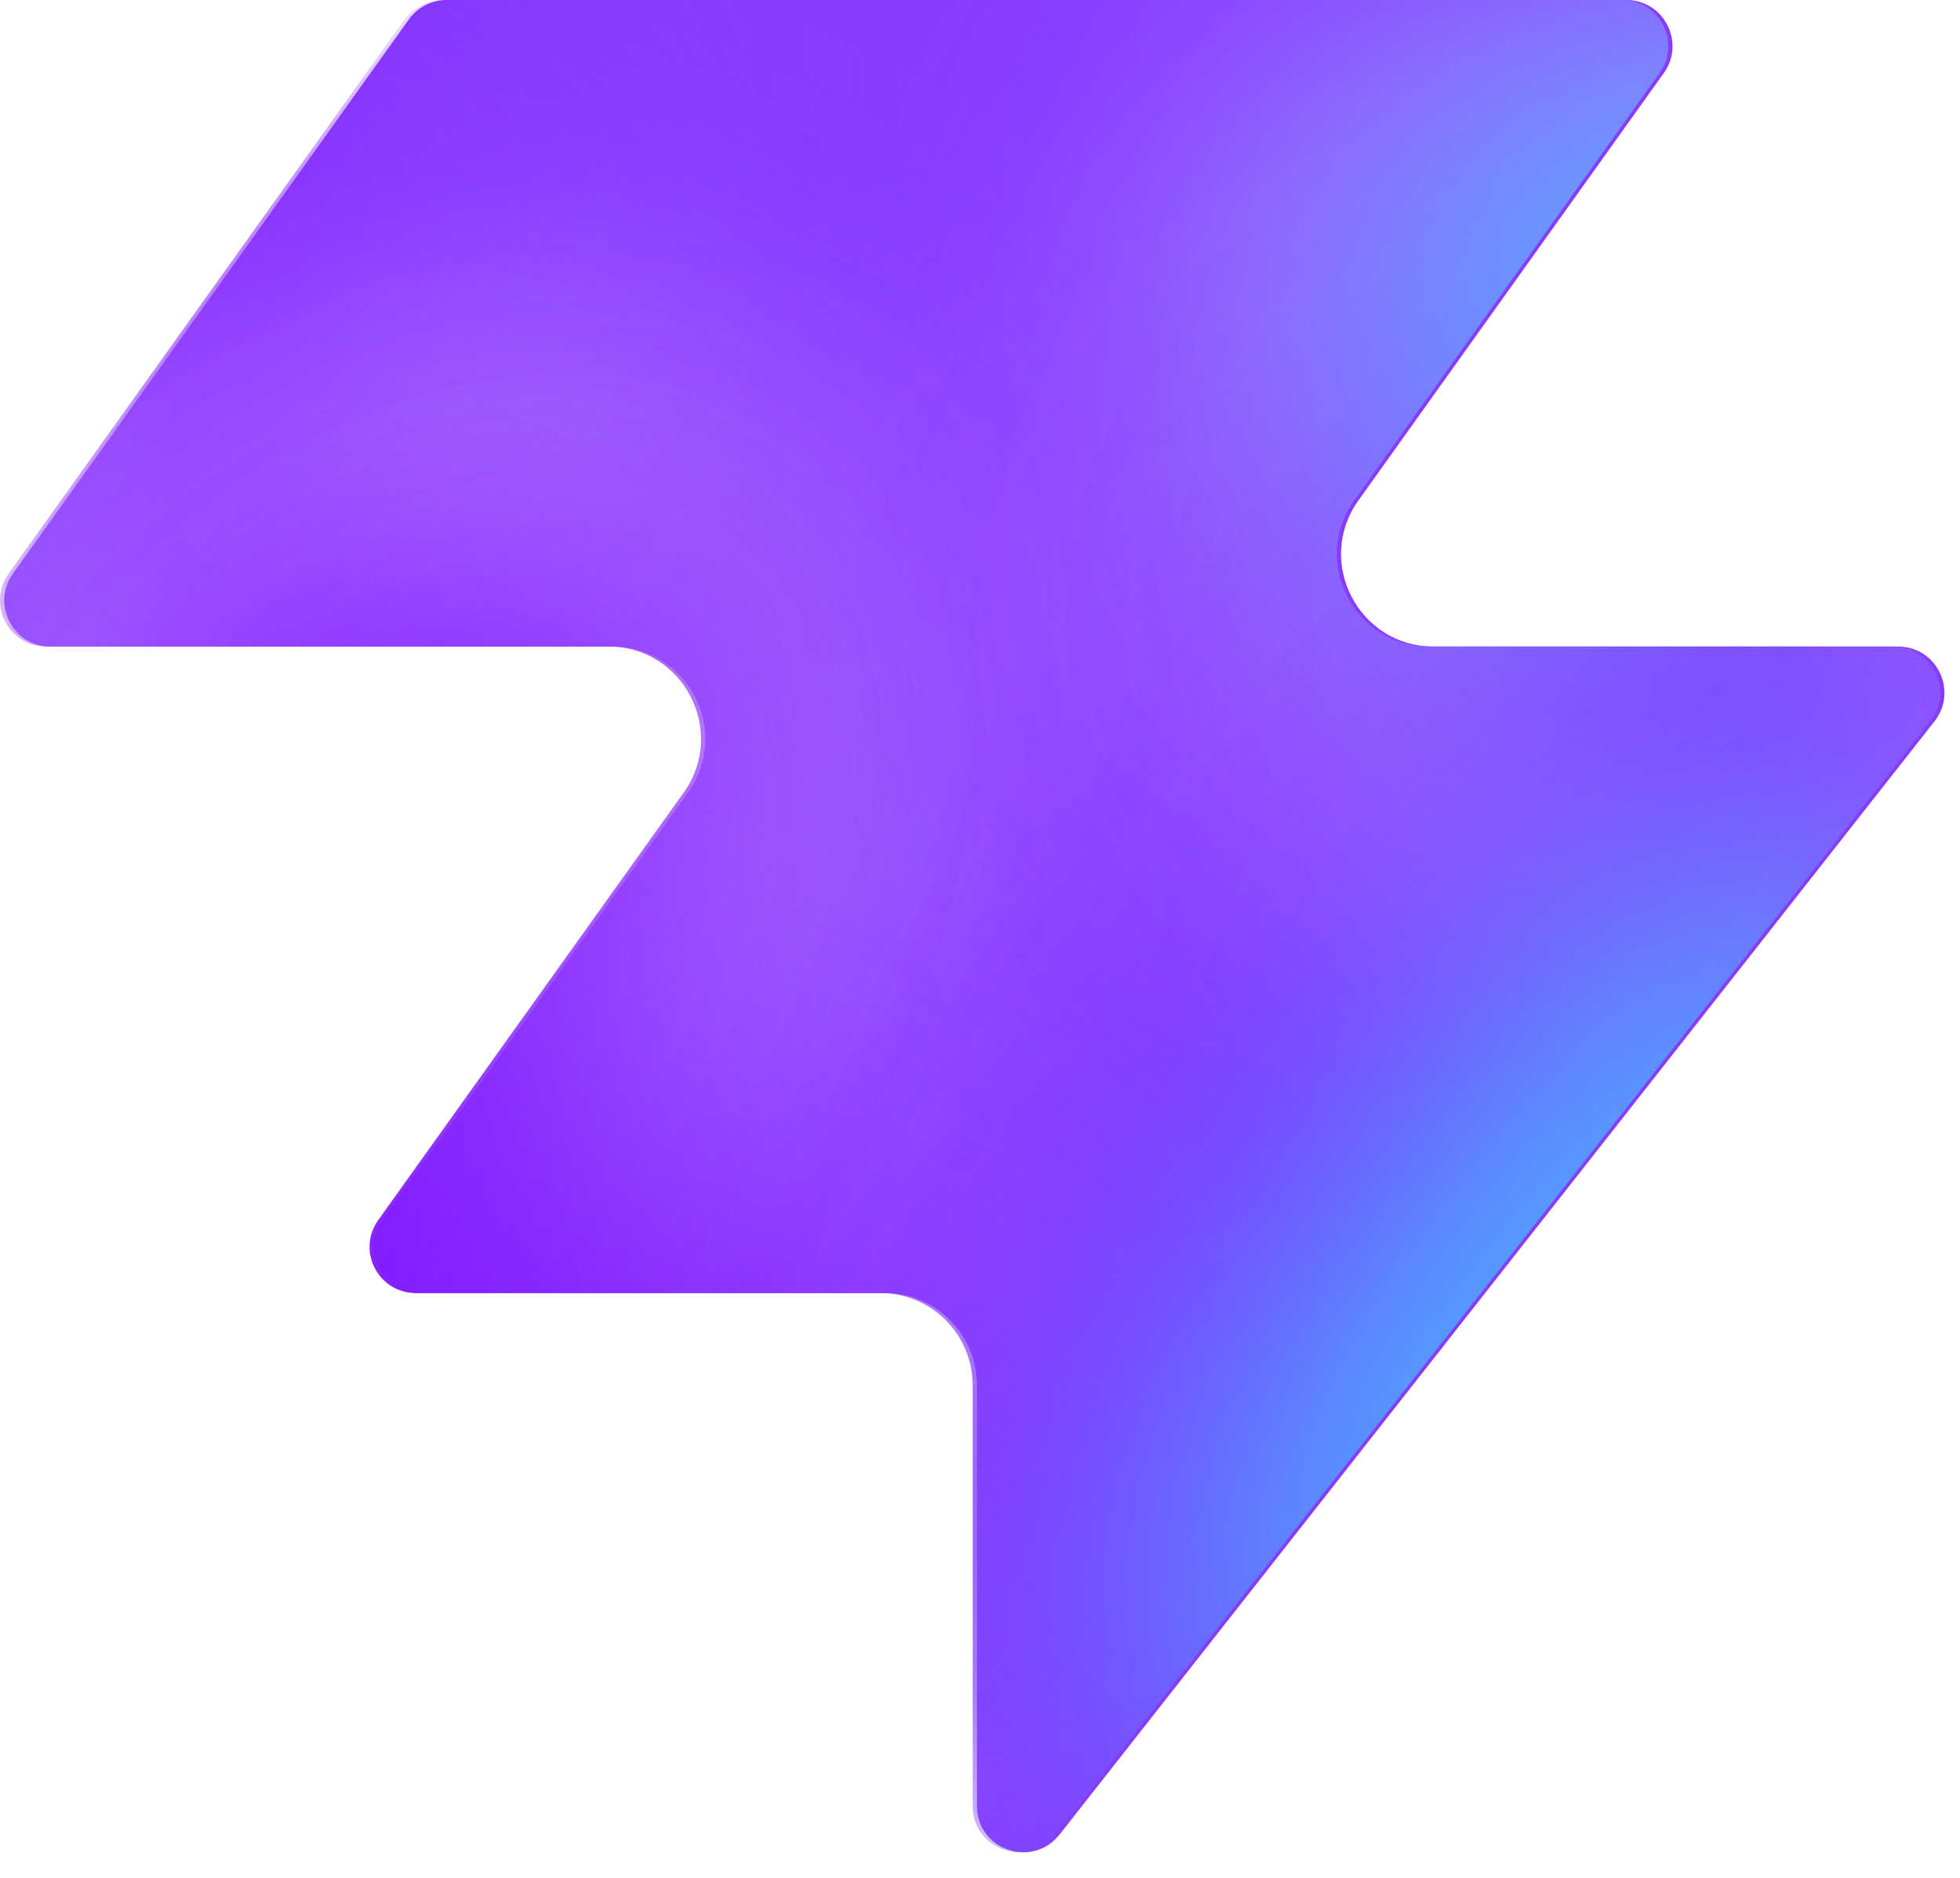
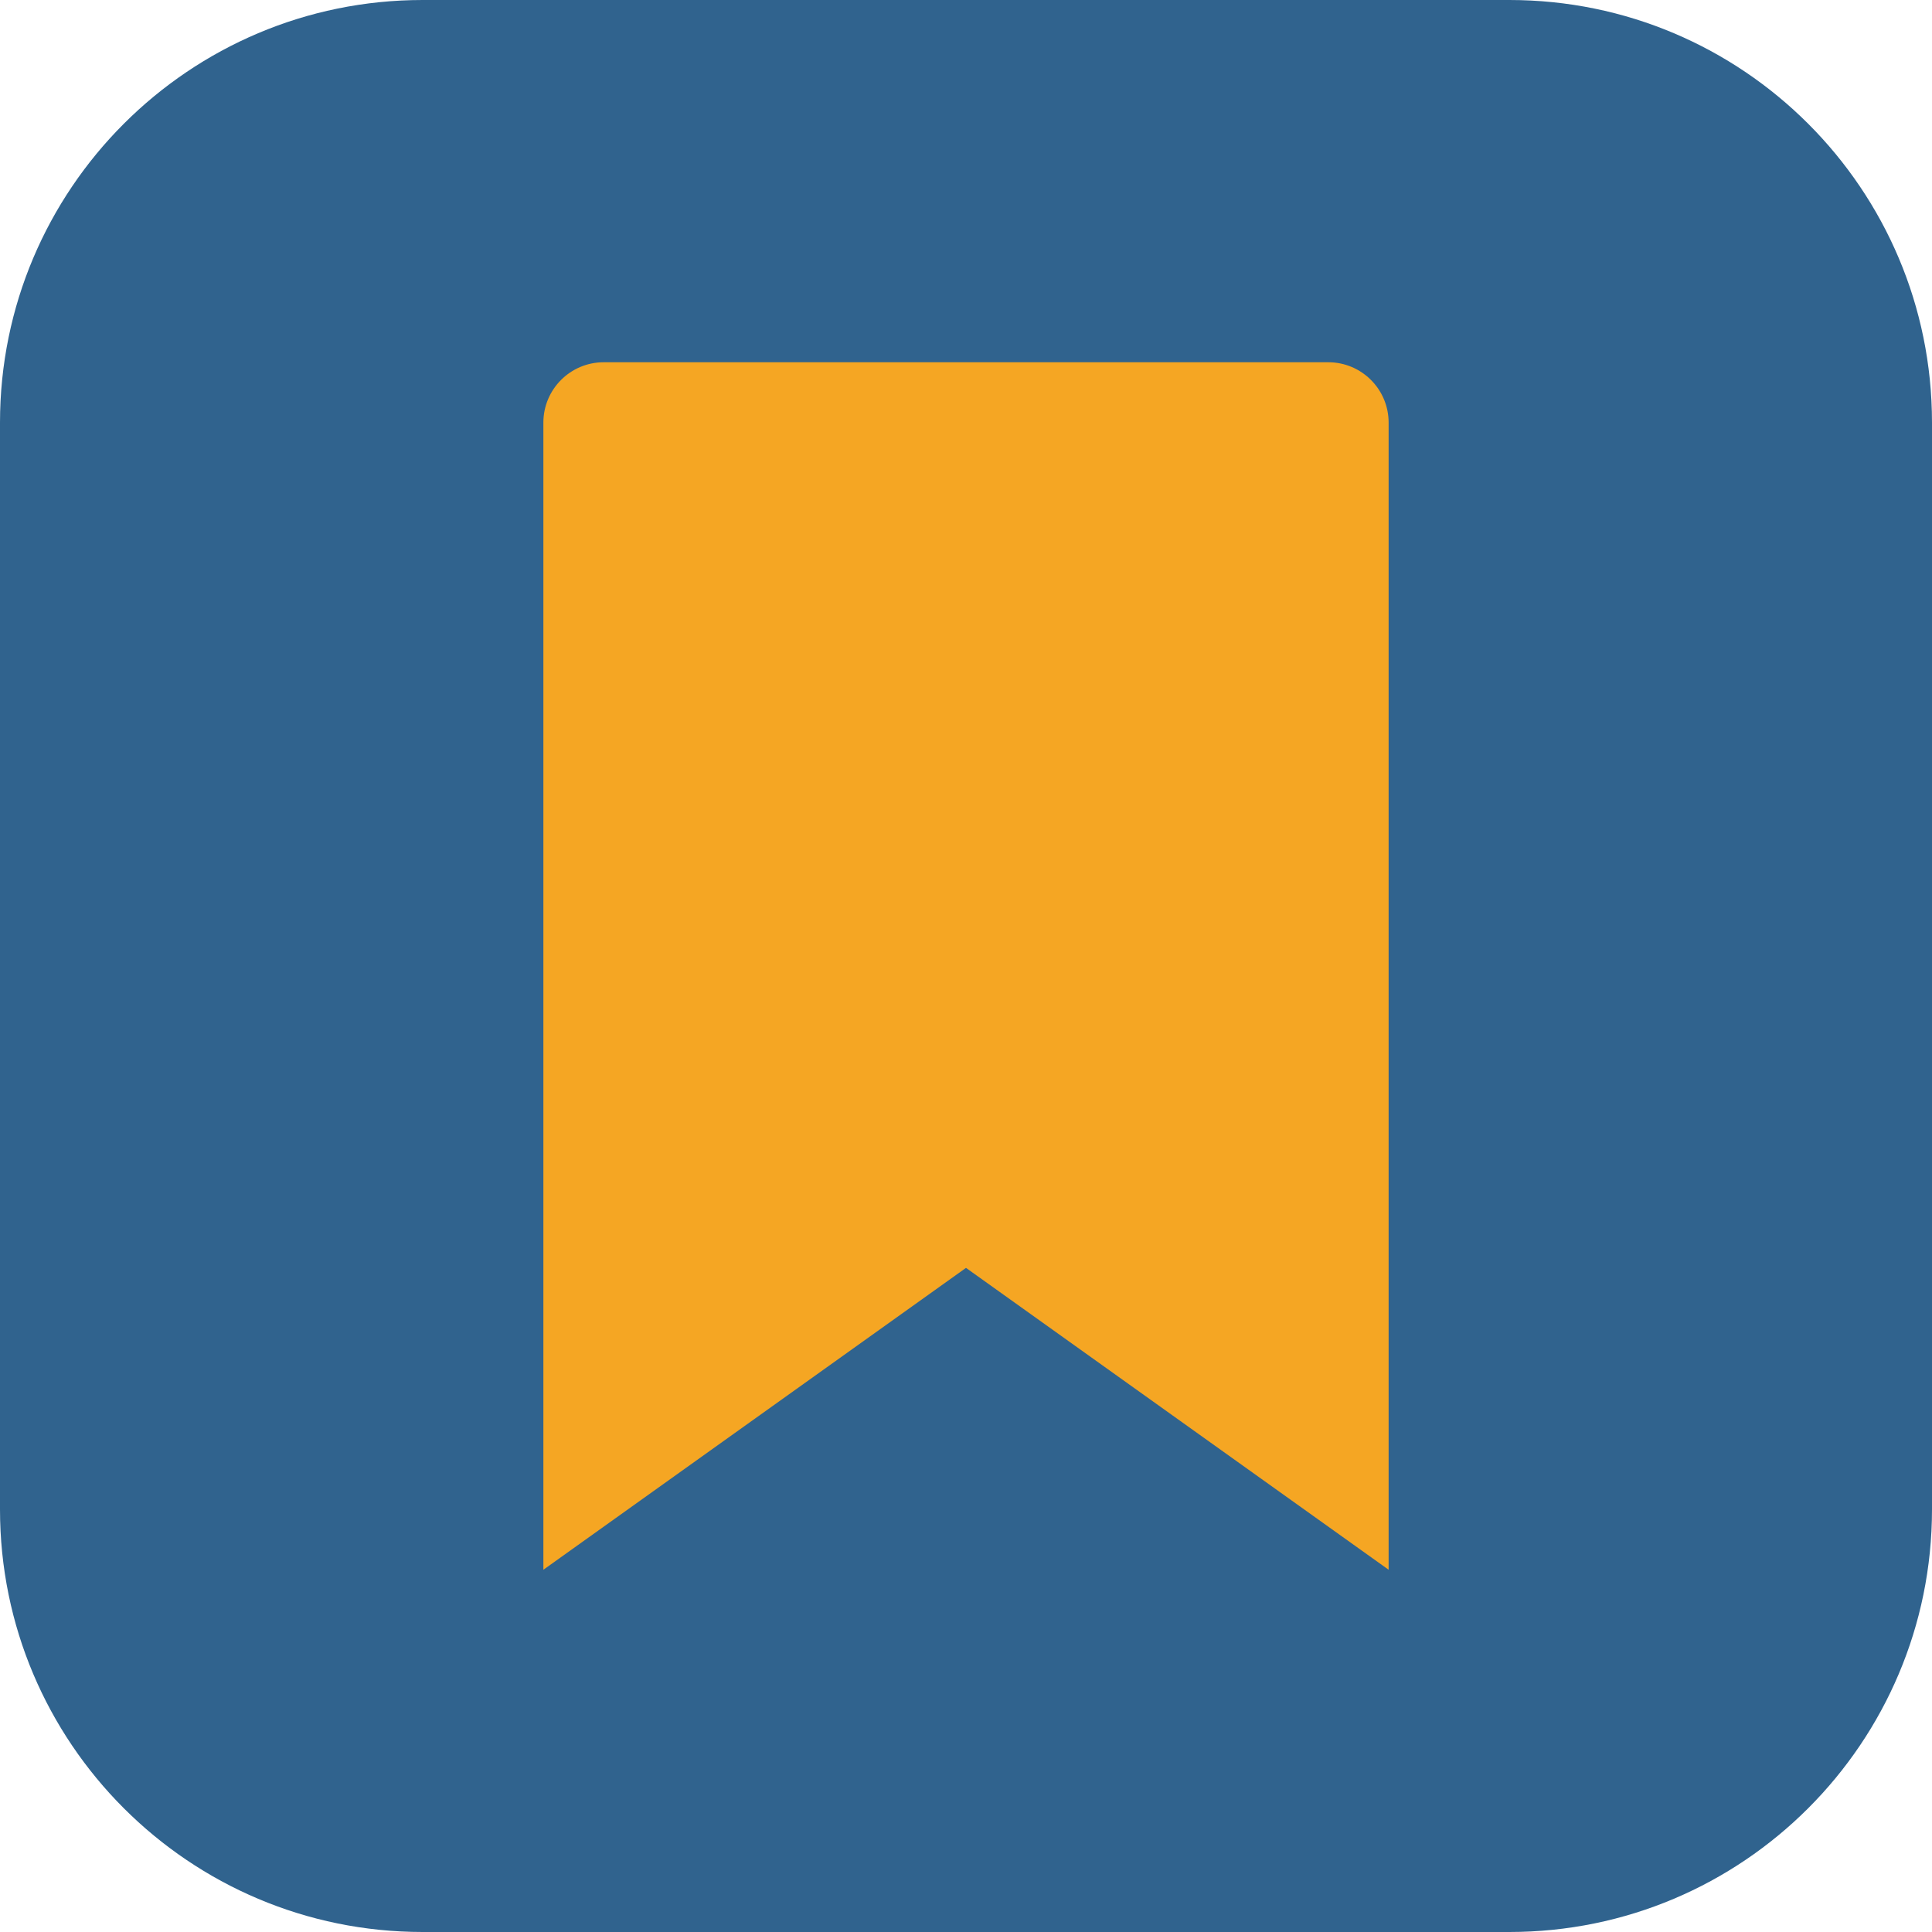
- <svg xmlns="http://www.w3.org/2000/svg" width="48" height="46" fill="none" viewBox="0 0 48 46">
-   <path fill="#863bff" d="M25.946 44.938c-.664.845-2.021.375-2.021-.698V33.937a2.26 2.26 0 0 0-2.262-2.262H10.287c-.92 0-1.456-1.04-.92-1.788l7.48-10.471c1.07-1.497 0-3.578-1.842-3.578H1.237c-.92 0-1.456-1.04-.92-1.788L10.013.474c.214-.297.556-.474.92-.474h28.894c.92 0 1.456 1.04.92 1.788l-7.48 10.471c-1.07 1.498 0 3.579 1.842 3.579h11.377c.943 0 1.473 1.088.89 1.83L25.947 44.94z" style="fill:#863bff;fill:color(display-p3 .525 .23 1);fill-opacity:1" />
-   <mask id="a" width="48" height="46" x="0" y="0" maskUnits="userSpaceOnUse" style="mask-type:alpha">
-     <path fill="#000" d="M25.842 44.938c-.664.844-2.021.375-2.021-.698V33.937a2.26 2.26 0 0 0-2.262-2.262H10.183c-.92 0-1.456-1.04-.92-1.788l7.48-10.471c1.07-1.498 0-3.579-1.842-3.579H1.133c-.92 0-1.456-1.04-.92-1.787L9.91.473c.214-.297.556-.474.92-.474h28.894c.92 0 1.456 1.04.92 1.788l-7.48 10.471c-1.07 1.498 0 3.578 1.842 3.578h11.377c.943 0 1.473 1.088.89 1.832L25.843 44.94z" style="fill:#000;fill-opacity:1" />
-   </mask>
-   <g mask="url(#a)">
-     <g filter="url(#b)">
-       <ellipse cx="5.508" cy="14.704" fill="#ede6ff" rx="5.508" ry="14.704" style="fill:#ede6ff;fill:color(display-p3 .927 .903 1);fill-opacity:1" transform="matrix(.00324 1 1 -.00324 -4.47 31.516)" />
-     </g>
-     <g filter="url(#c)">
-       <ellipse cx="10.399" cy="29.851" fill="#ede6ff" rx="10.399" ry="29.851" style="fill:#ede6ff;fill:color(display-p3 .927 .903 1);fill-opacity:1" transform="matrix(.00324 1 1 -.00324 -39.328 7.883)" />
-     </g>
-     <g filter="url(#d)">
-       <ellipse cx="5.508" cy="30.487" fill="#7e14ff" rx="5.508" ry="30.487" style="fill:#7e14ff;fill:color(display-p3 .492 .077 1);fill-opacity:1" transform="rotate(89.814 -25.913 -14.639)scale(1 -1)" />
-     </g>
-     <g filter="url(#e)">
-       <ellipse cx="5.508" cy="30.599" fill="#7e14ff" rx="5.508" ry="30.599" style="fill:#7e14ff;fill:color(display-p3 .492 .077 1);fill-opacity:1" transform="rotate(89.814 -32.644 -3.334)scale(1 -1)" />
-     </g>
-     <g filter="url(#f)">
-       <ellipse cx="5.508" cy="30.599" fill="#7e14ff" rx="5.508" ry="30.599" style="fill:#7e14ff;fill:color(display-p3 .492 .077 1);fill-opacity:1" transform="matrix(.00324 1 1 -.00324 -34.34 30.47)" />
-     </g>
-     <g filter="url(#g)">
-       <ellipse cx="14.072" cy="22.078" fill="#ede6ff" rx="14.072" ry="22.078" style="fill:#ede6ff;fill:color(display-p3 .927 .903 1);fill-opacity:1" transform="rotate(93.35 24.506 48.493)scale(-1 1)" />
-     </g>
-     <g filter="url(#h)">
-       <ellipse cx="3.47" cy="21.501" fill="#7e14ff" rx="3.47" ry="21.501" style="fill:#7e14ff;fill:color(display-p3 .492 .077 1);fill-opacity:1" transform="rotate(89.009 28.708 47.59)scale(-1 1)" />
-     </g>
-     <g filter="url(#i)">
-       <ellipse cx="3.47" cy="21.501" fill="#7e14ff" rx="3.47" ry="21.501" style="fill:#7e14ff;fill:color(display-p3 .492 .077 1);fill-opacity:1" transform="rotate(89.009 28.708 47.59)scale(-1 1)" />
-     </g>
-     <g filter="url(#j)">
-       <ellipse cx=".387" cy="8.972" fill="#7e14ff" rx="4.407" ry="29.108" style="fill:#7e14ff;fill:color(display-p3 .492 .077 1);fill-opacity:1" transform="rotate(39.51 .387 8.972)" />
-     </g>
-     <g filter="url(#k)">
-       <ellipse cx="47.523" cy="-6.092" fill="#7e14ff" rx="4.407" ry="29.108" style="fill:#7e14ff;fill:color(display-p3 .492 .077 1);fill-opacity:1" transform="rotate(37.892 47.523 -6.092)" />
-     </g>
-     <g filter="url(#l)">
-       <ellipse cx="41.412" cy="6.333" fill="#47bfff" rx="5.971" ry="9.665" style="fill:#47bfff;fill:color(display-p3 .28 .748 1);fill-opacity:1" transform="rotate(37.892 41.412 6.333)" />
-     </g>
-     <g filter="url(#m)">
-       <ellipse cx="-1.879" cy="38.332" fill="#7e14ff" rx="4.407" ry="29.108" style="fill:#7e14ff;fill:color(display-p3 .492 .077 1);fill-opacity:1" transform="rotate(37.892 -1.88 38.332)" />
-     </g>
-     <g filter="url(#n)">
-       <ellipse cx="-1.879" cy="38.332" fill="#7e14ff" rx="4.407" ry="29.108" style="fill:#7e14ff;fill:color(display-p3 .492 .077 1);fill-opacity:1" transform="rotate(37.892 -1.88 38.332)" />
-     </g>
-     <g filter="url(#o)">
-       <ellipse cx="35.651" cy="29.907" fill="#7e14ff" rx="4.407" ry="29.108" style="fill:#7e14ff;fill:color(display-p3 .492 .077 1);fill-opacity:1" transform="rotate(37.892 35.651 29.907)" />
-     </g>
-     <g filter="url(#p)">
-       <ellipse cx="38.418" cy="32.4" fill="#47bfff" rx="5.971" ry="15.297" style="fill:#47bfff;fill:color(display-p3 .28 .748 1);fill-opacity:1" transform="rotate(37.892 38.418 32.4)" />
-     </g>
-   </g>
-   <defs>
-     <filter id="b" width="60.045" height="41.654" x="-19.77" y="16.149" color-interpolation-filters="sRGB" filterUnits="userSpaceOnUse">
-       <feFlood flood-opacity="0" result="BackgroundImageFix" />
-       <feBlend in="SourceGraphic" in2="BackgroundImageFix" result="shape" />
-       <feGaussianBlur result="effect1_foregroundBlur_2002_17158" stdDeviation="7.659" />
-     </filter>
-     <filter id="c" width="90.34" height="51.437" x="-54.613" y="-7.533" color-interpolation-filters="sRGB" filterUnits="userSpaceOnUse">
-       <feFlood flood-opacity="0" result="BackgroundImageFix" />
-       <feBlend in="SourceGraphic" in2="BackgroundImageFix" result="shape" />
-       <feGaussianBlur result="effect1_foregroundBlur_2002_17158" stdDeviation="7.659" />
-     </filter>
-     <filter id="d" width="79.355" height="29.4" x="-49.64" y="2.03" color-interpolation-filters="sRGB" filterUnits="userSpaceOnUse">
-       <feFlood flood-opacity="0" result="BackgroundImageFix" />
-       <feBlend in="SourceGraphic" in2="BackgroundImageFix" result="shape" />
-       <feGaussianBlur result="effect1_foregroundBlur_2002_17158" stdDeviation="4.596" />
-     </filter>
-     <filter id="e" width="79.579" height="29.4" x="-45.045" y="20.029" color-interpolation-filters="sRGB" filterUnits="userSpaceOnUse">
-       <feFlood flood-opacity="0" result="BackgroundImageFix" />
-       <feBlend in="SourceGraphic" in2="BackgroundImageFix" result="shape" />
-       <feGaussianBlur result="effect1_foregroundBlur_2002_17158" stdDeviation="4.596" />
-     </filter>
-     <filter id="f" width="79.579" height="29.4" x="-43.513" y="21.178" color-interpolation-filters="sRGB" filterUnits="userSpaceOnUse">
-       <feFlood flood-opacity="0" result="BackgroundImageFix" />
-       <feBlend in="SourceGraphic" in2="BackgroundImageFix" result="shape" />
-       <feGaussianBlur result="effect1_foregroundBlur_2002_17158" stdDeviation="4.596" />
-     </filter>
-     <filter id="g" width="74.749" height="58.852" x="15.756" y="-17.901" color-interpolation-filters="sRGB" filterUnits="userSpaceOnUse">
-       <feFlood flood-opacity="0" result="BackgroundImageFix" />
-       <feBlend in="SourceGraphic" in2="BackgroundImageFix" result="shape" />
-       <feGaussianBlur result="effect1_foregroundBlur_2002_17158" stdDeviation="7.659" />
-     </filter>
-     <filter id="h" width="61.377" height="25.362" x="23.548" y="2.284" color-interpolation-filters="sRGB" filterUnits="userSpaceOnUse">
-       <feFlood flood-opacity="0" result="BackgroundImageFix" />
-       <feBlend in="SourceGraphic" in2="BackgroundImageFix" result="shape" />
-       <feGaussianBlur result="effect1_foregroundBlur_2002_17158" stdDeviation="4.596" />
-     </filter>
-     <filter id="i" width="61.377" height="25.362" x="23.548" y="2.284" color-interpolation-filters="sRGB" filterUnits="userSpaceOnUse">
-       <feFlood flood-opacity="0" result="BackgroundImageFix" />
-       <feBlend in="SourceGraphic" in2="BackgroundImageFix" result="shape" />
-       <feGaussianBlur result="effect1_foregroundBlur_2002_17158" stdDeviation="4.596" />
-     </filter>
-     <filter id="j" width="56.045" height="63.649" x="-27.636" y="-22.853" color-interpolation-filters="sRGB" filterUnits="userSpaceOnUse">
-       <feFlood flood-opacity="0" result="BackgroundImageFix" />
-       <feBlend in="SourceGraphic" in2="BackgroundImageFix" result="shape" />
-       <feGaussianBlur result="effect1_foregroundBlur_2002_17158" stdDeviation="4.596" />
-     </filter>
-     <filter id="k" width="54.814" height="64.646" x="20.116" y="-38.415" color-interpolation-filters="sRGB" filterUnits="userSpaceOnUse">
-       <feFlood flood-opacity="0" result="BackgroundImageFix" />
-       <feBlend in="SourceGraphic" in2="BackgroundImageFix" result="shape" />
-       <feGaussianBlur result="effect1_foregroundBlur_2002_17158" stdDeviation="4.596" />
-     </filter>
-     <filter id="l" width="33.541" height="35.313" x="24.641" y="-11.323" color-interpolation-filters="sRGB" filterUnits="userSpaceOnUse">
-       <feFlood flood-opacity="0" result="BackgroundImageFix" />
-       <feBlend in="SourceGraphic" in2="BackgroundImageFix" result="shape" />
-       <feGaussianBlur result="effect1_foregroundBlur_2002_17158" stdDeviation="4.596" />
-     </filter>
-     <filter id="m" width="54.814" height="64.646" x="-29.286" y="6.009" color-interpolation-filters="sRGB" filterUnits="userSpaceOnUse">
-       <feFlood flood-opacity="0" result="BackgroundImageFix" />
-       <feBlend in="SourceGraphic" in2="BackgroundImageFix" result="shape" />
-       <feGaussianBlur result="effect1_foregroundBlur_2002_17158" stdDeviation="4.596" />
-     </filter>
-     <filter id="n" width="54.814" height="64.646" x="-29.286" y="6.009" color-interpolation-filters="sRGB" filterUnits="userSpaceOnUse">
-       <feFlood flood-opacity="0" result="BackgroundImageFix" />
-       <feBlend in="SourceGraphic" in2="BackgroundImageFix" result="shape" />
-       <feGaussianBlur result="effect1_foregroundBlur_2002_17158" stdDeviation="4.596" />
-     </filter>
-     <filter id="o" width="54.814" height="64.646" x="8.244" y="-2.416" color-interpolation-filters="sRGB" filterUnits="userSpaceOnUse">
-       <feFlood flood-opacity="0" result="BackgroundImageFix" />
-       <feBlend in="SourceGraphic" in2="BackgroundImageFix" result="shape" />
-       <feGaussianBlur result="effect1_foregroundBlur_2002_17158" stdDeviation="4.596" />
-     </filter>
-     <filter id="p" width="39.409" height="43.623" x="18.713" y="10.588" color-interpolation-filters="sRGB" filterUnits="userSpaceOnUse">
-       <feFlood flood-opacity="0" result="BackgroundImageFix" />
-       <feBlend in="SourceGraphic" in2="BackgroundImageFix" result="shape" />
-       <feGaussianBlur result="effect1_foregroundBlur_2002_17158" stdDeviation="4.596" />
-     </filter>
-   </defs>
+ <svg xmlns="http://www.w3.org/2000/svg" viewBox="0 0 32 32">
+   <rect width="32" height="32" rx="7" fill="#30638e" />
+   <path d="M10 6h12a1 1 0 0 1 1 1v19l-7-5-7 5V7a1 1 0 0 1 1-1z" fill="#f5a623" />
</svg>
